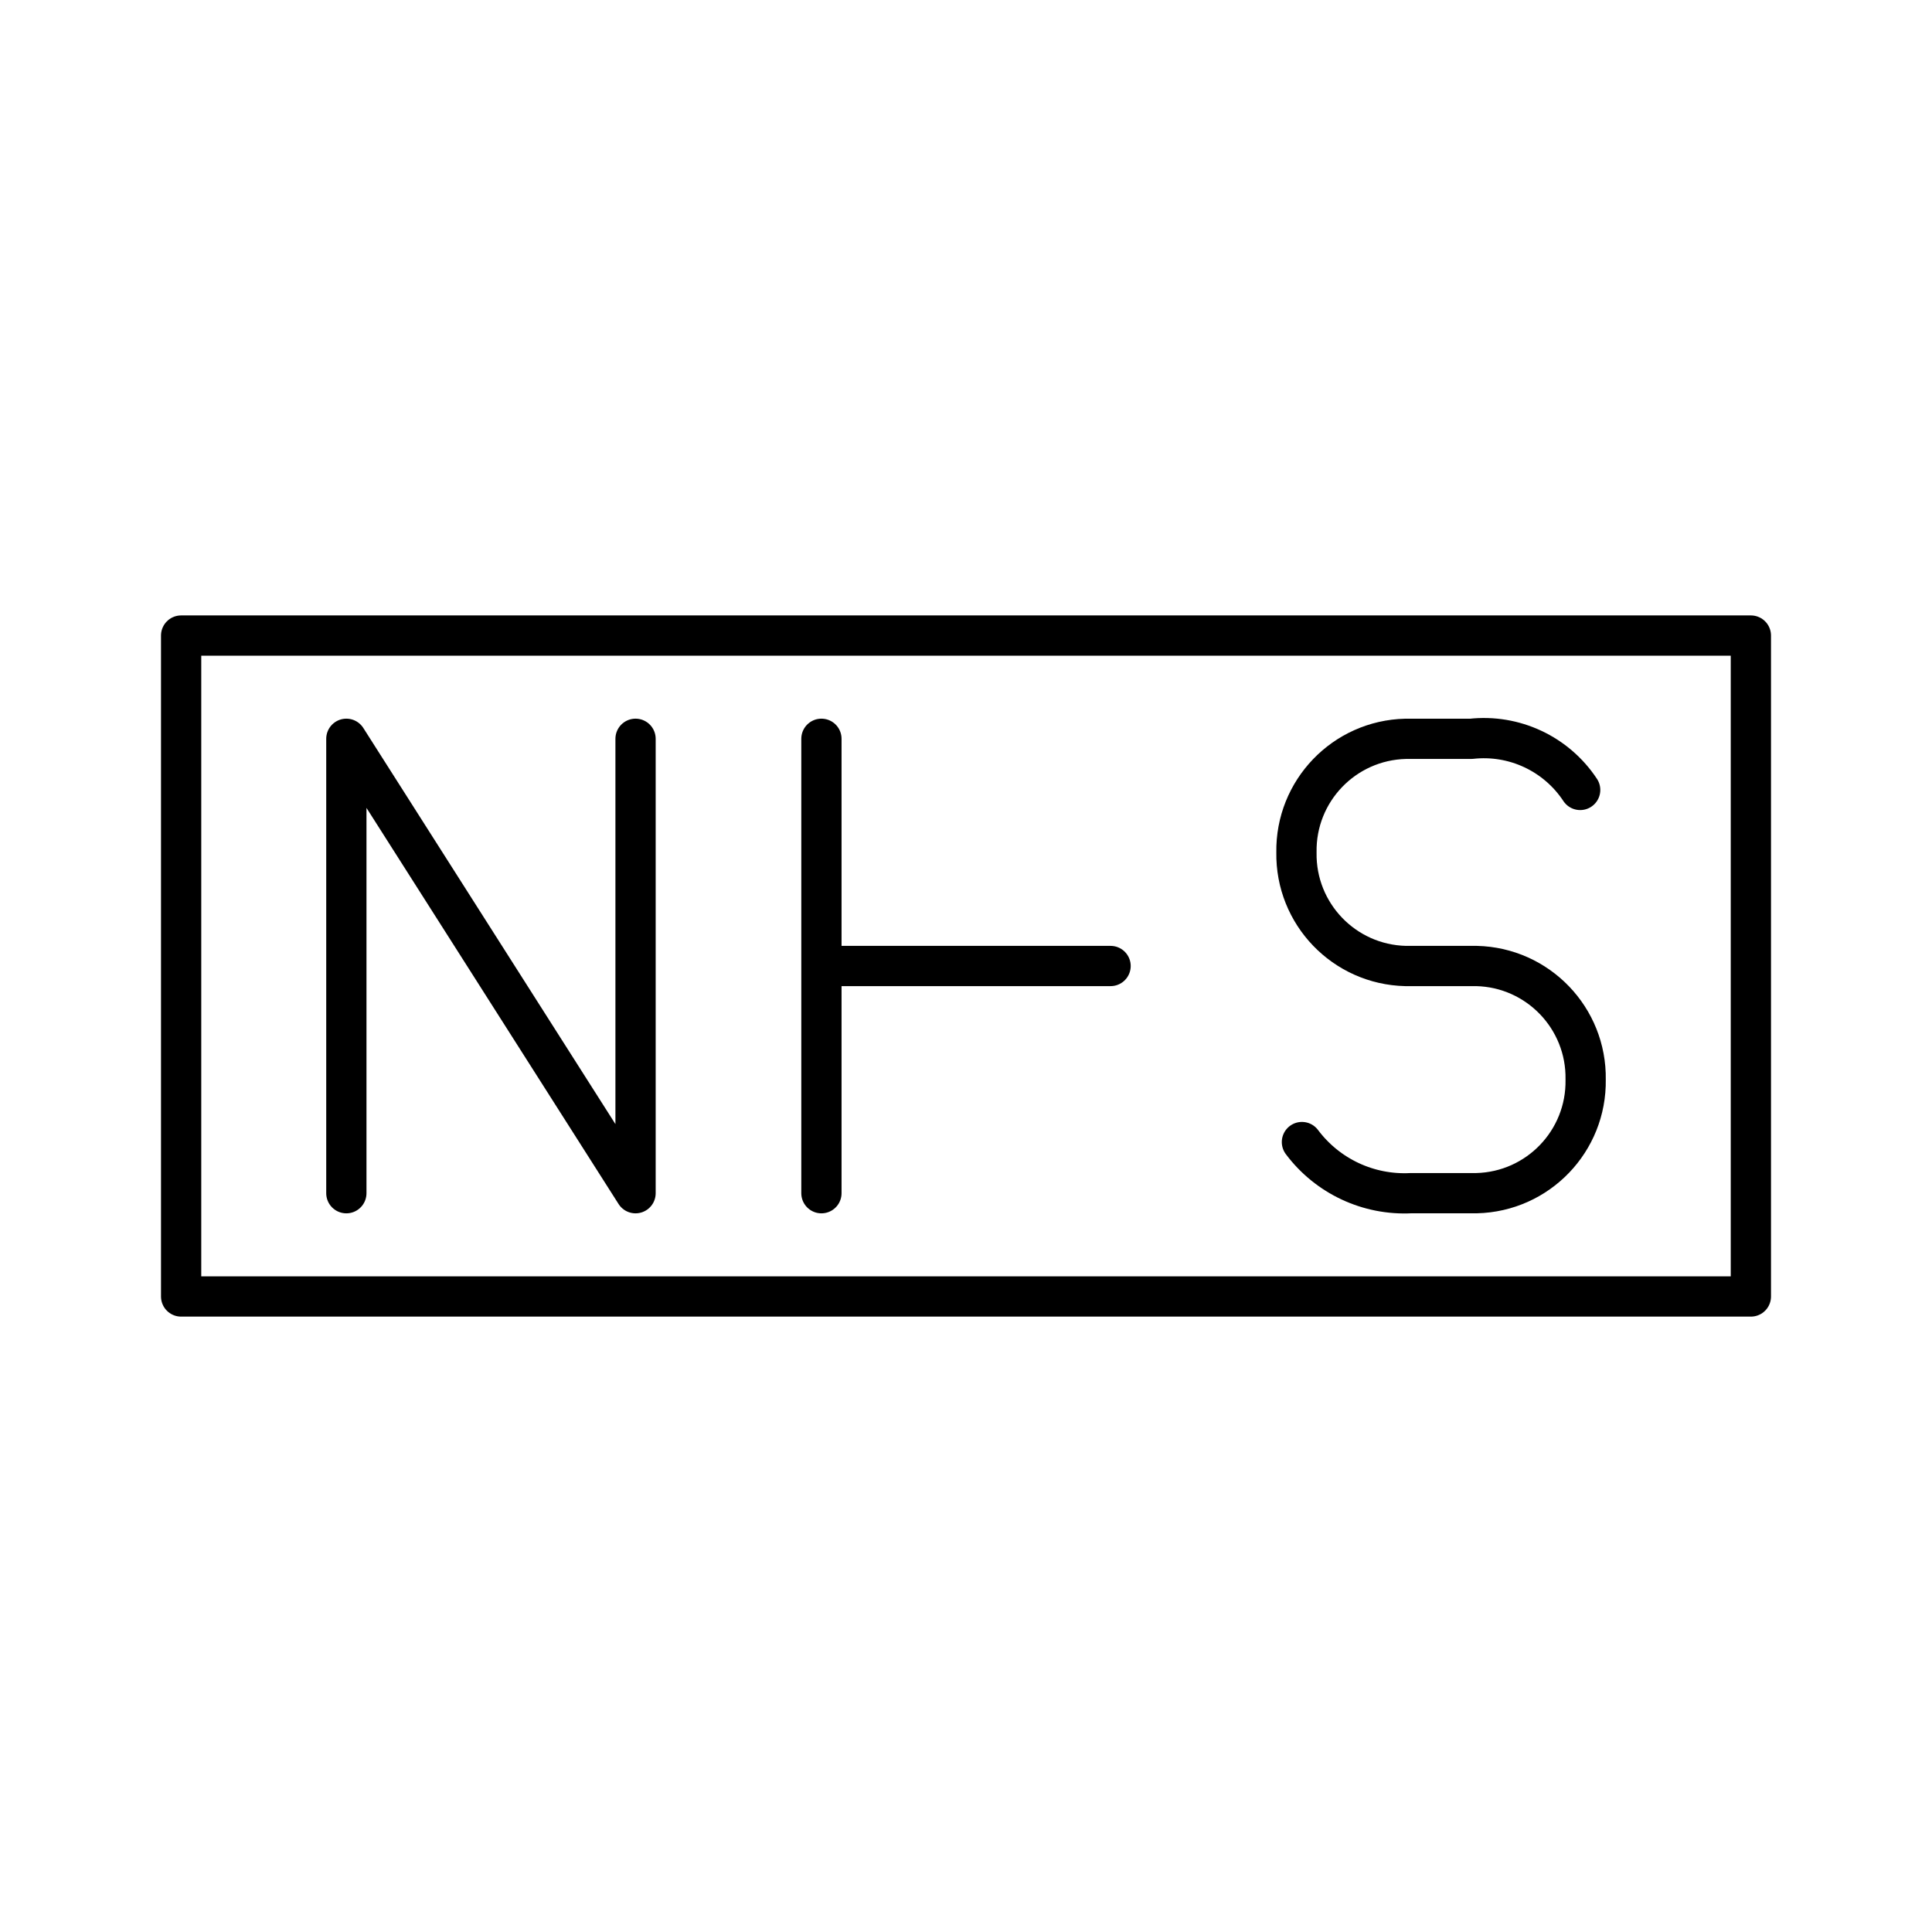
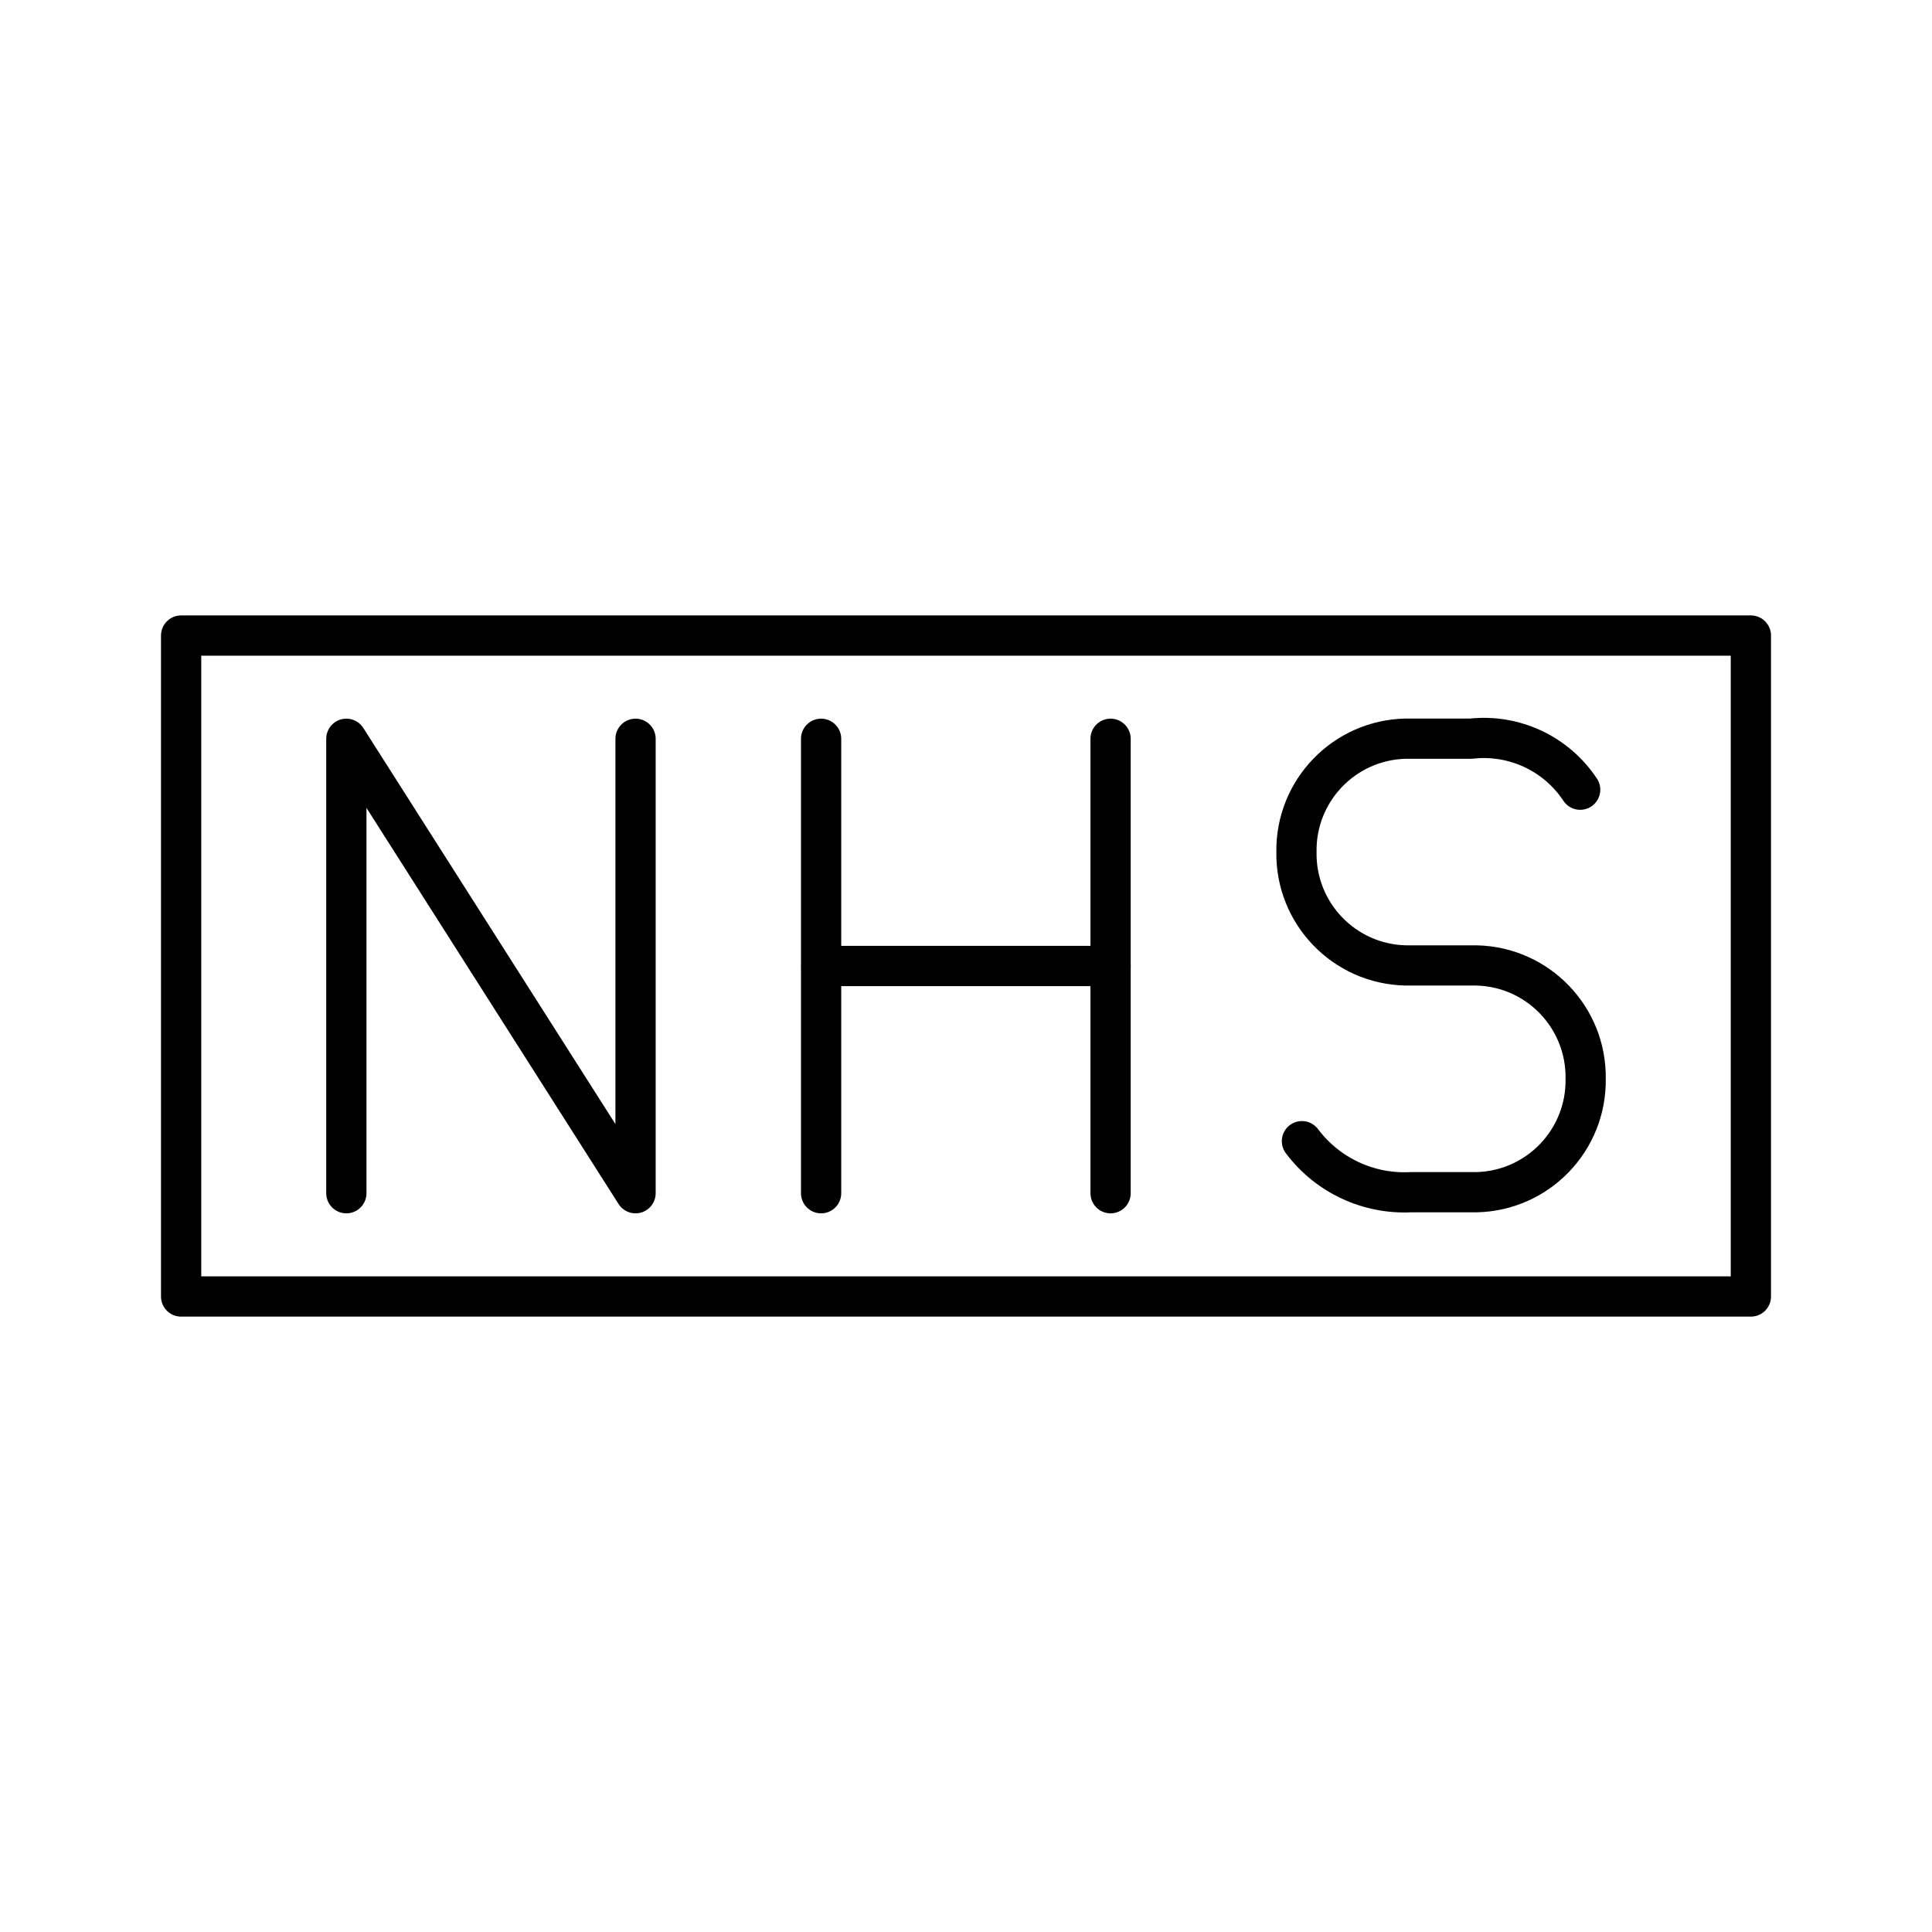
<svg xmlns="http://www.w3.org/2000/svg" viewBox="0 0 48 48">
  <defs>
-     <style>.a{fill:none;stroke:#000;stroke-linecap:round;stroke-linejoin:round;}</style>
+     <style>.a,.b{fill:none;stroke:#000;stroke-linecap:round;stroke-linejoin:round;}.b{stroke-width:0.999px;}</style>
  </defs>
-   <path class="a" d="M4.5,15.79v16.421h39V15.79Z" />
-   <path class="a" d="M32.346,28.374a3.181,3.181,0,0,0,2.711,1.27h1.627a2.776,2.776,0,0,0,2.711-2.822h0A2.776,2.776,0,0,0,36.684,24H34.921a2.776,2.776,0,0,1-2.711-2.822h0a2.776,2.776,0,0,1,2.711-2.822h1.627a2.867,2.867,0,0,1,2.711,1.27" />
+   <path class="a" d="M4.5,15.79V32.211h39V15.79Z" />
+   <path class="b" d="M32.346,28.352A3.184,3.184,0,0,0,35.057,29.62h1.627a2.774,2.774,0,0,0,2.711-2.817h0a2.774,2.774,0,0,0-2.711-2.817H34.921A2.774,2.774,0,0,1,32.21,21.169h0a2.774,2.774,0,0,1,2.711-2.817H36.548A2.869,2.869,0,0,1,39.259,19.62" />
  <path class="a" d="M8.605,29.645V18.355L15.79,29.645V18.355" />
-   <path class="a" d="M20.408,18.355V24h7.184v0H20.408v5.645" />
+   <path class="a" d="M20.4,18.355V29.645" />
+   <path class="a" d="M20.408,24H27.592" />
+   <path class="a" d="M27.592,18.355V29.645" />
</svg>
